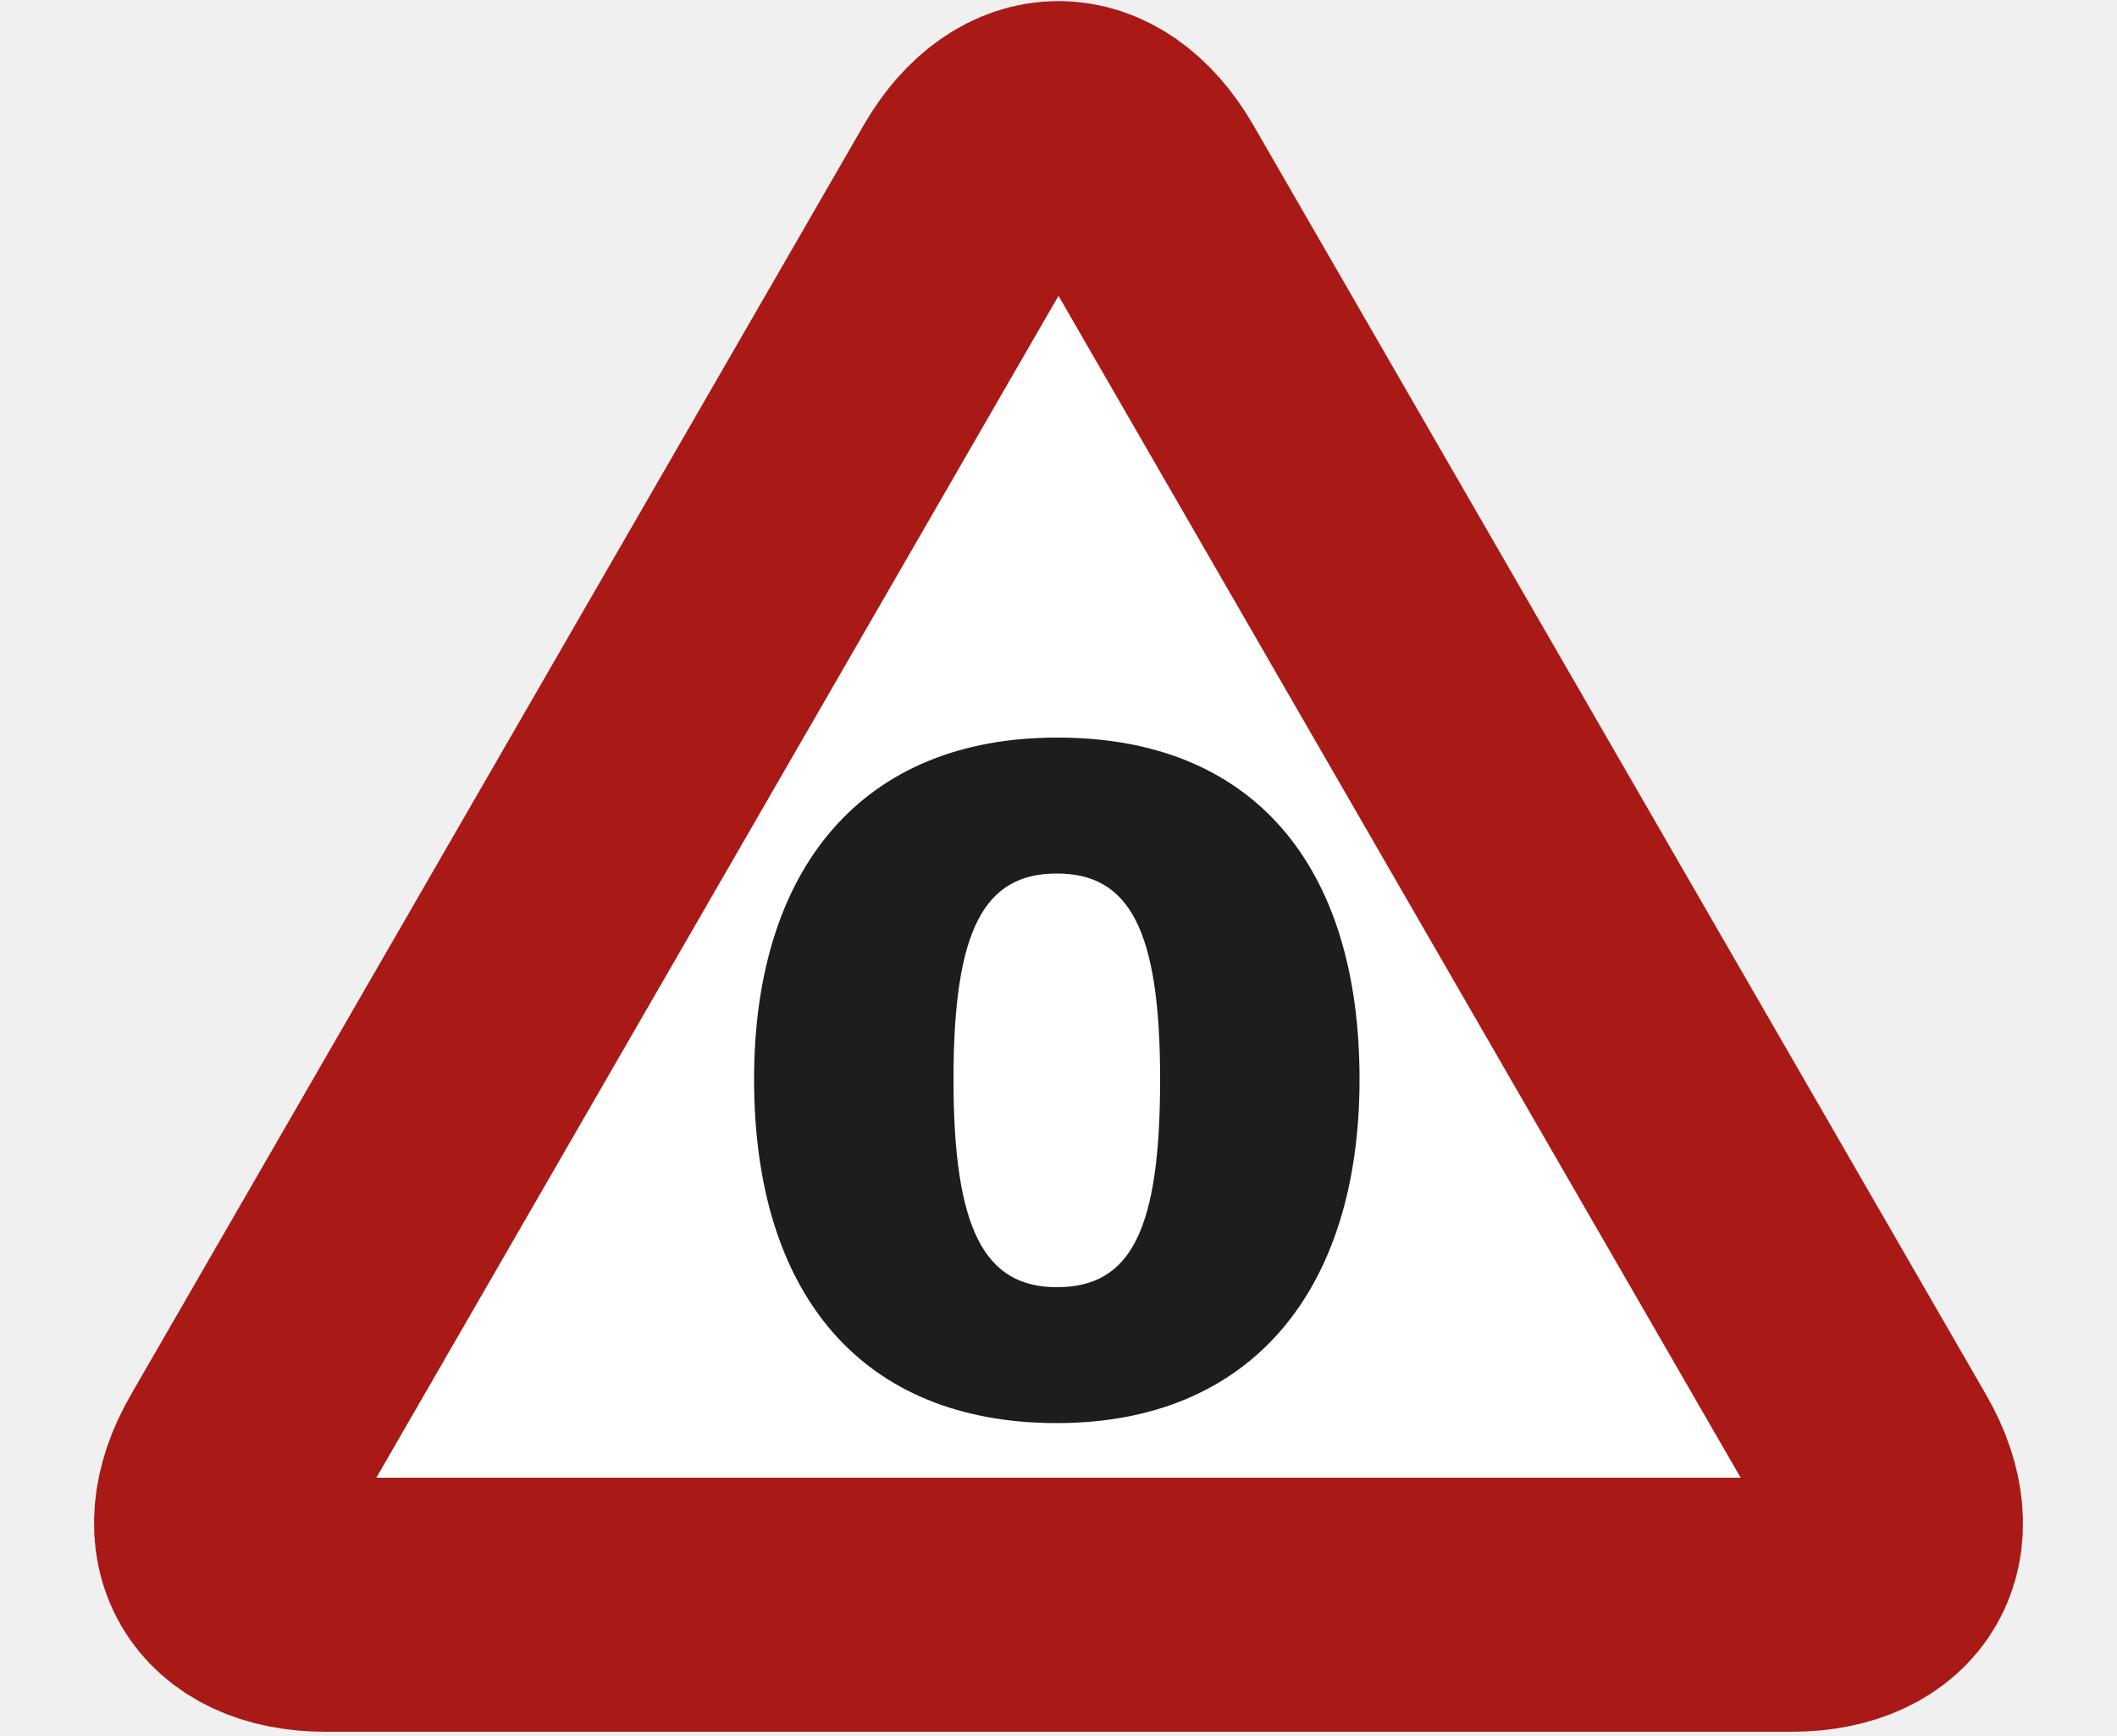
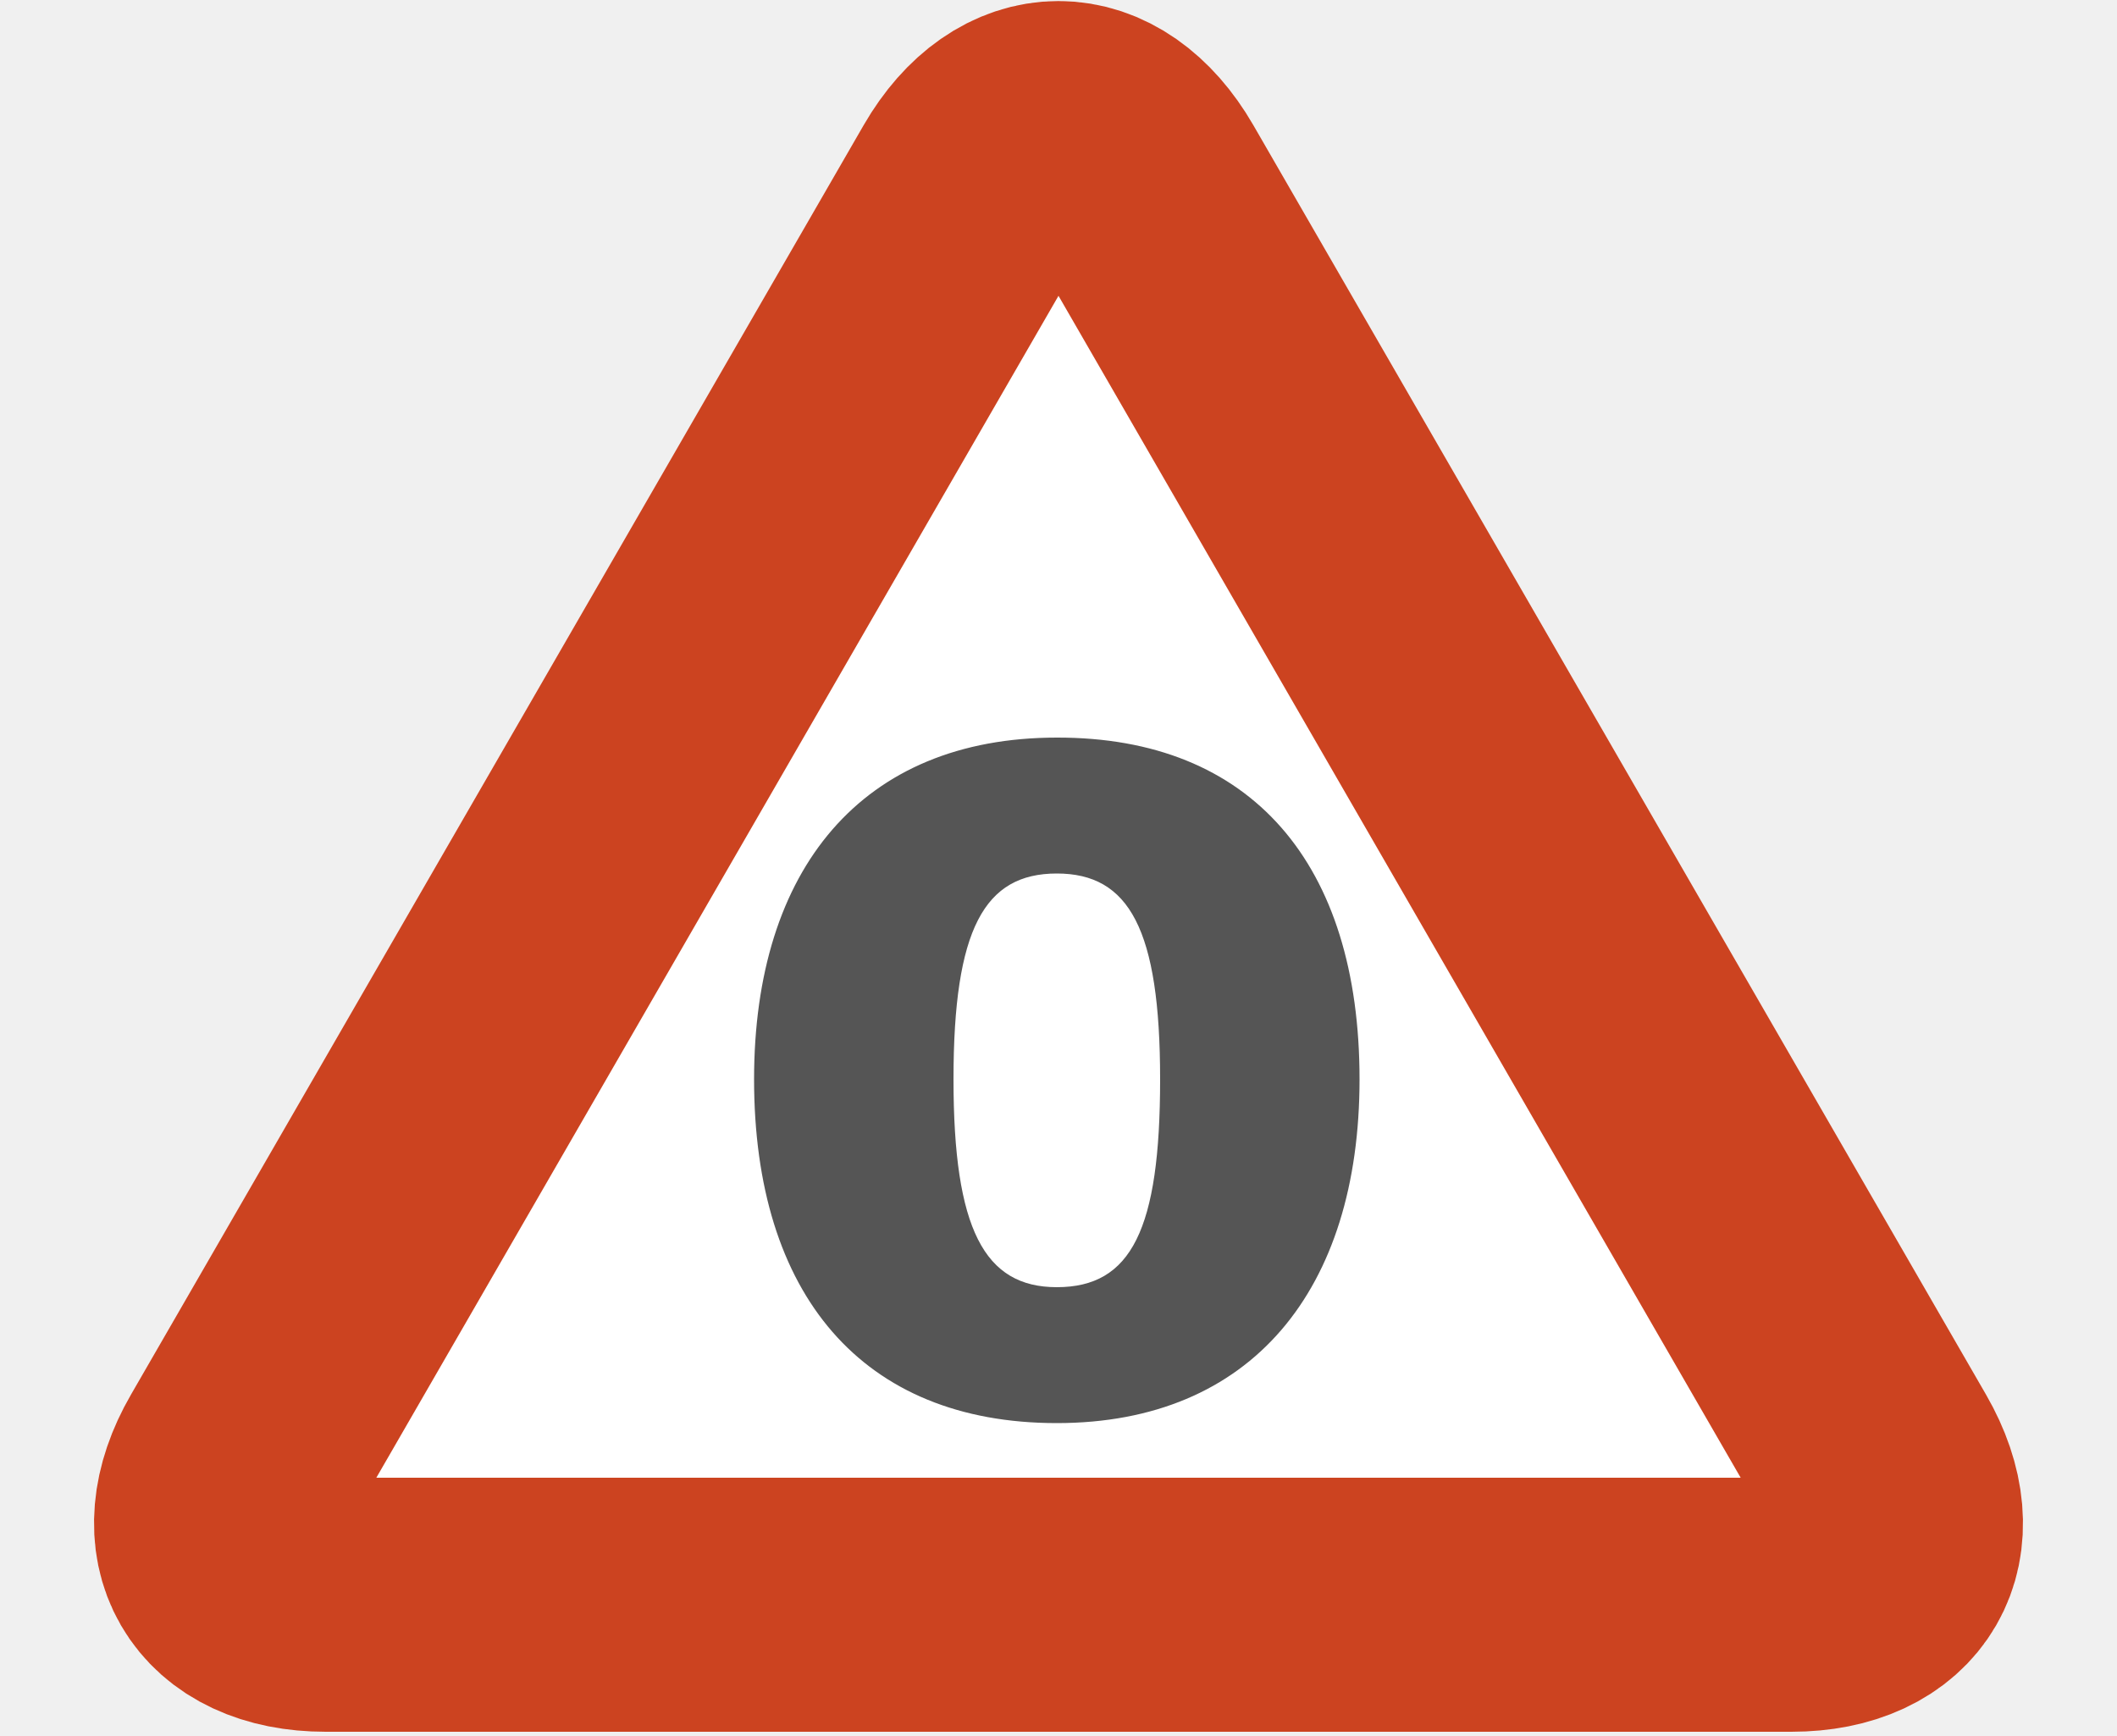
<svg xmlns="http://www.w3.org/2000/svg" version="1.1" width="50px" height="41px">
-   <path fill="white" stroke="#A91916" stroke-width="6" d="M7.69,37.9c-2.2,0-3.1-1.56-2-3.46L23,4.45c1.1-1.9,2.9-1.9,4,0l17.31,29.99c1.1,1.91,0.2,3.46-2,3.46H7.69z" />
-   <path fill="#1D1D1B" d="M32.11,25.49c0,4.97-2.55,8.12-7.15,8.12c-4.6,0-7.15-3.04-7.15-8.12c0-4.97,2.55-8.07,7.15-8.07C29.56,17.41,32.11,20.4,32.11,25.49z M22.52,25.49c0,3.54,0.73,4.91,2.44,4.91c1.76,0,2.44-1.36,2.44-4.91c0-3.54-0.73-4.86-2.44-4.86S22.52,21.94,22.52,25.49z" />
+   <path fill="white" stroke="#CC4320" stroke-width="6" d="M7.69,37.9c-2.2,0-3.1-1.56-2-3.46L23,4.45c1.1-1.9,2.9-1.9,4,0l17.31,29.99c1.1,1.91,0.2,3.46-2,3.46H7.69z" />
+   <path fill="#555555" d="M32.11,25.49c0,4.97-2.55,8.12-7.15,8.12c-4.6,0-7.15-3.04-7.15-8.12c0-4.97,2.55-8.07,7.15-8.07C29.56,17.41,32.11,20.4,32.11,25.49z M22.52,25.49c0,3.54,0.73,4.91,2.44,4.91c1.76,0,2.44-1.36,2.44-4.91c0-3.54-0.73-4.86-2.44-4.86S22.52,21.94,22.52,25.49z" />
</svg>
